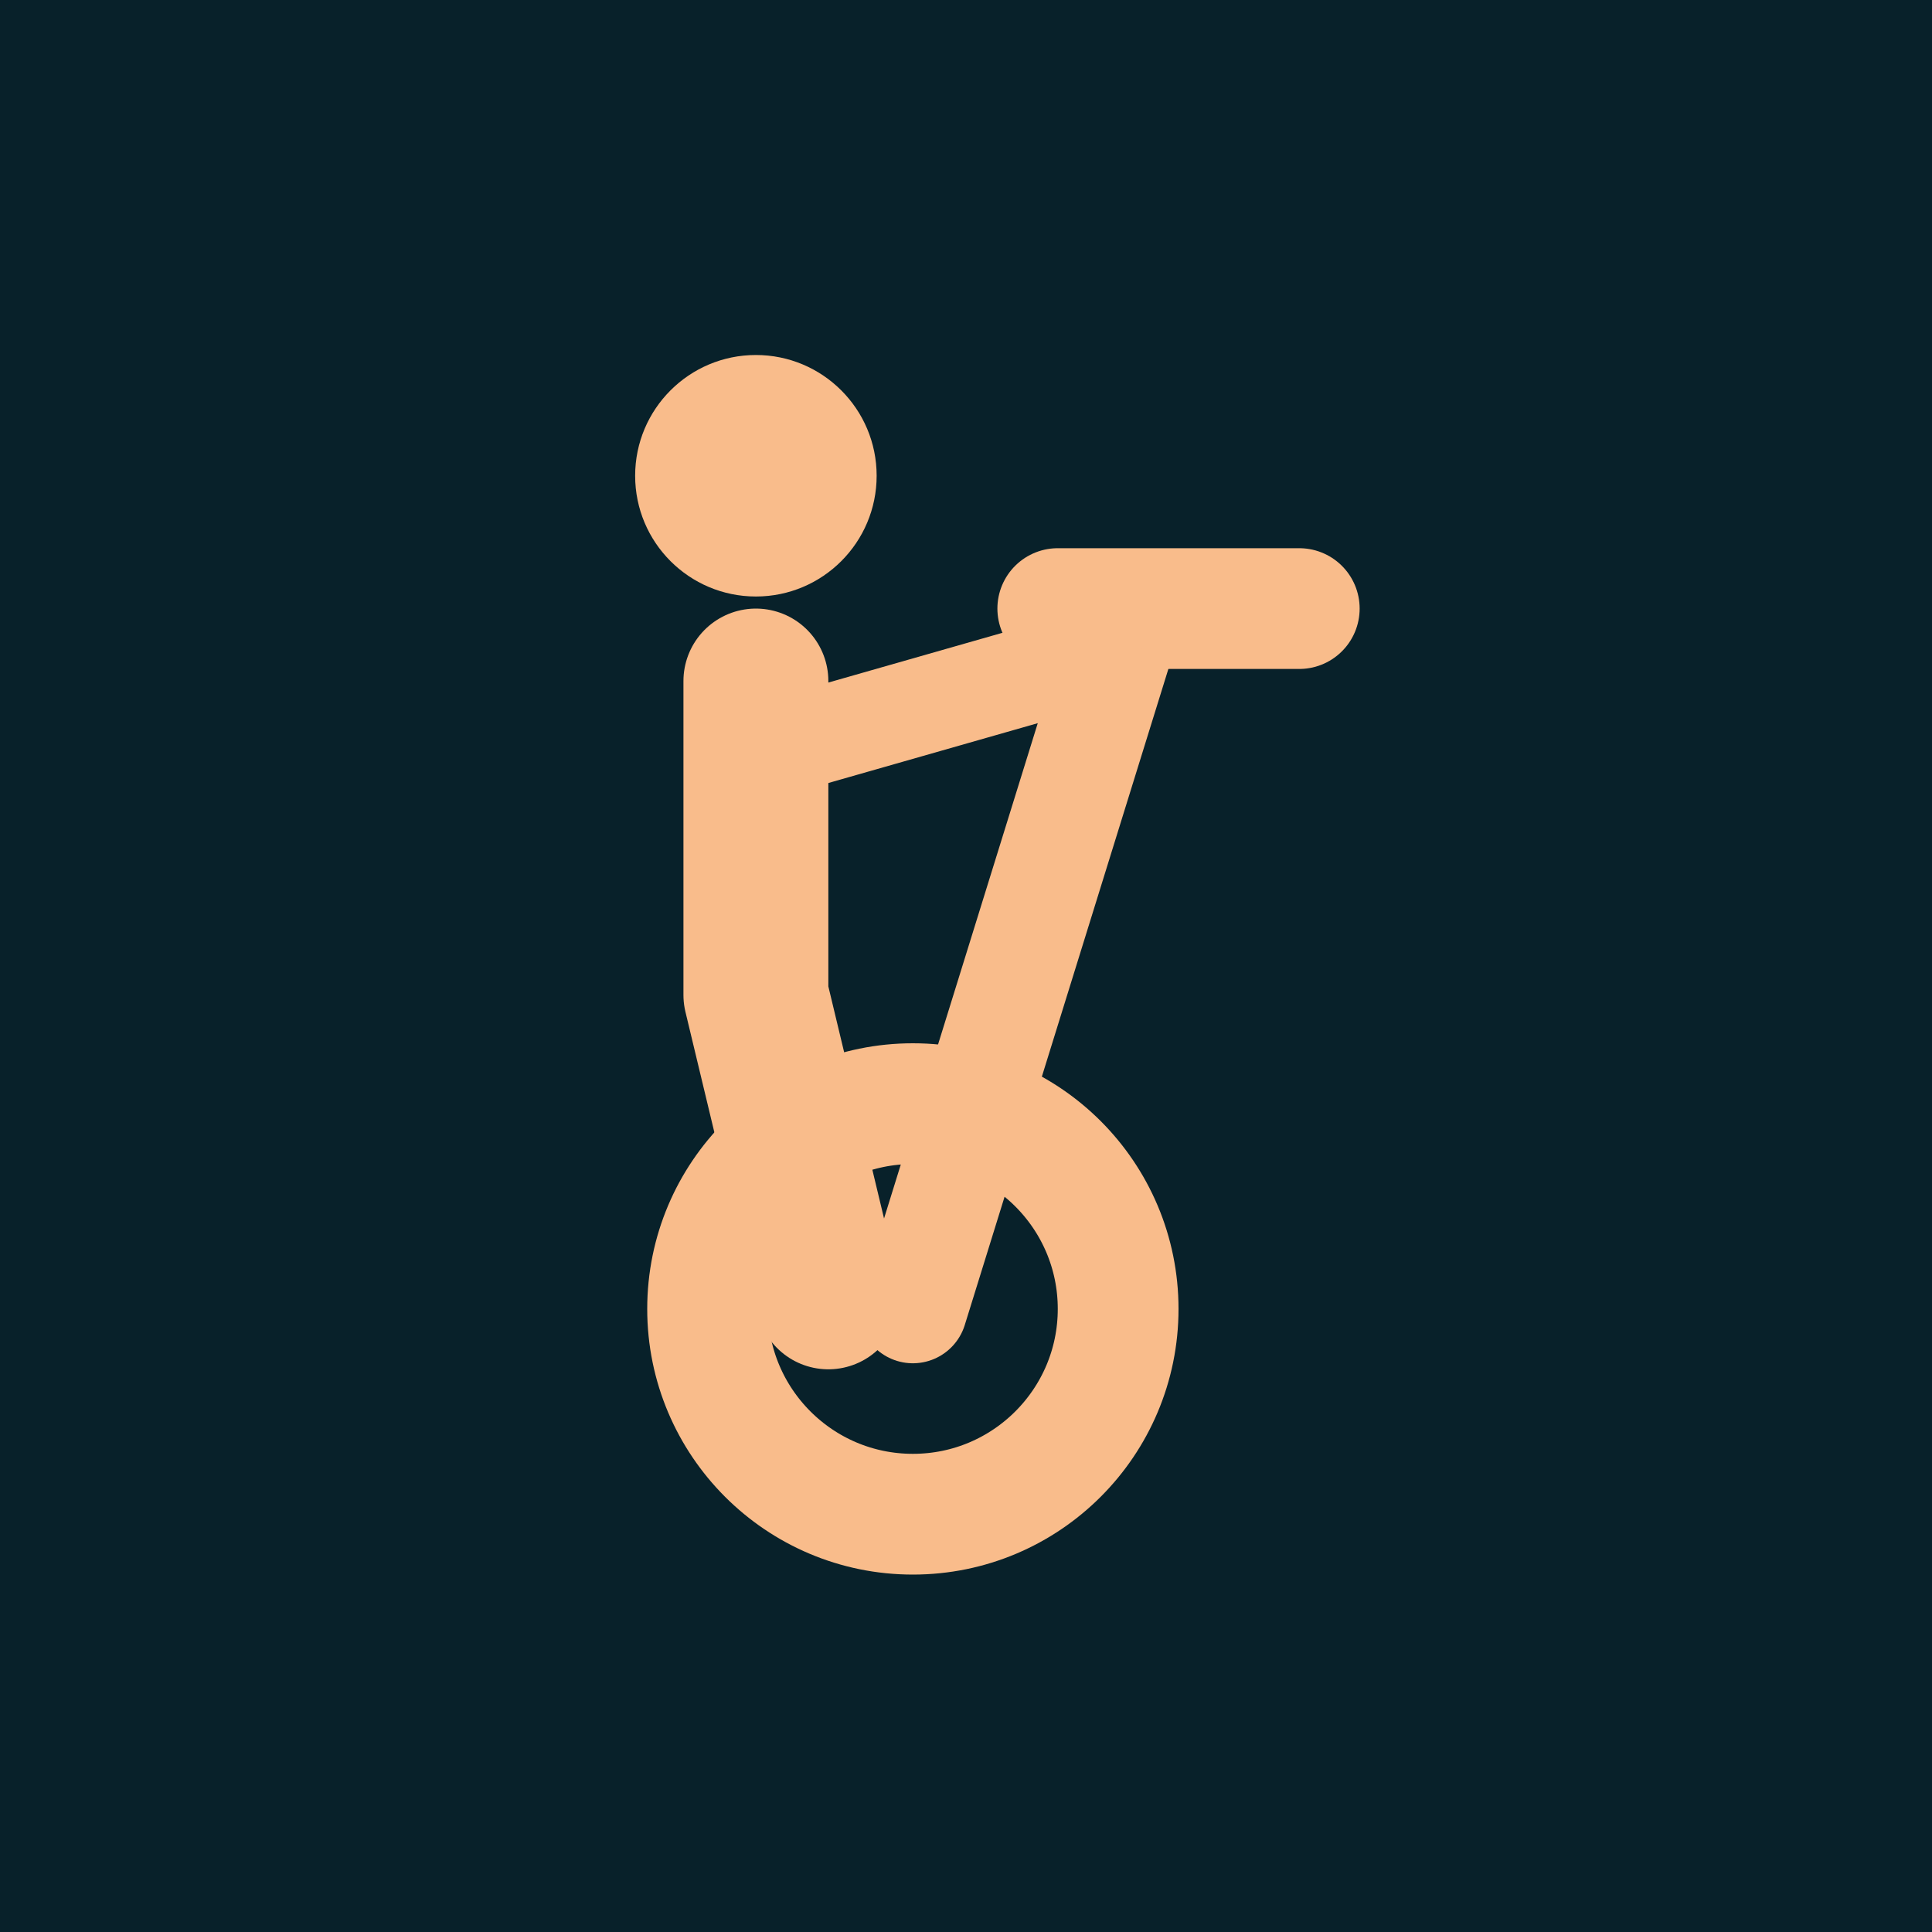
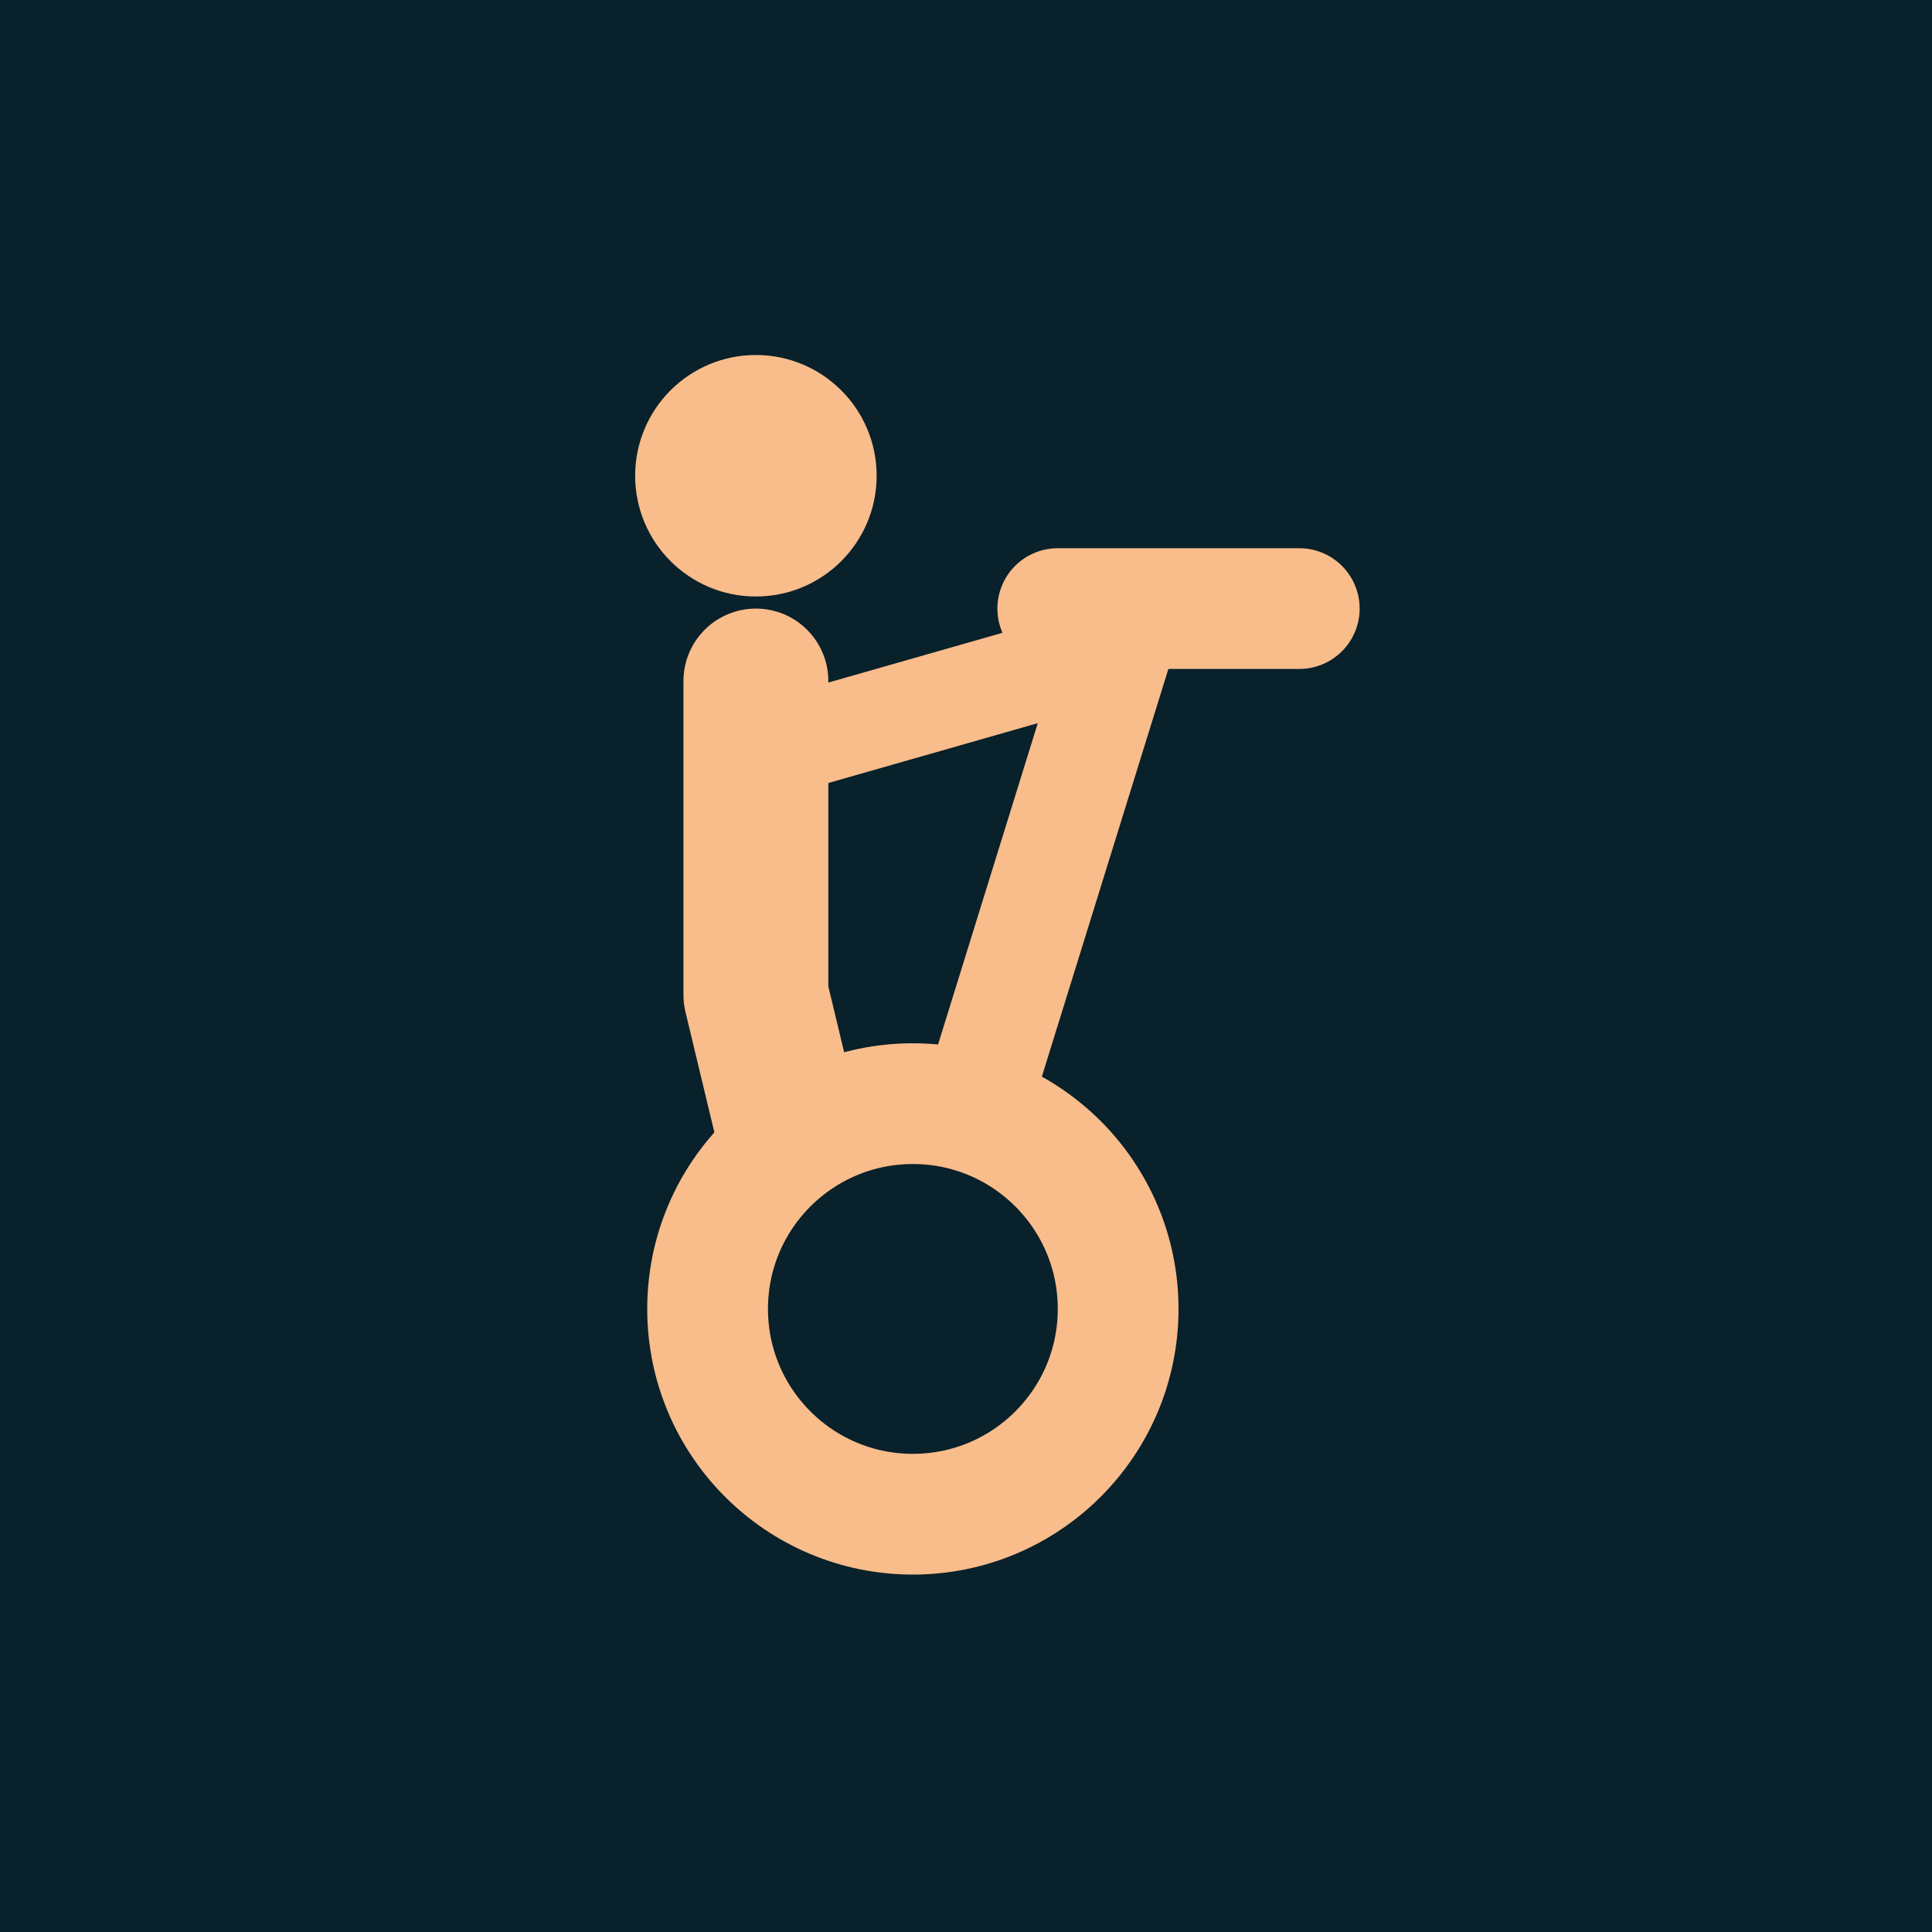
<svg xmlns="http://www.w3.org/2000/svg" viewBox="0 0 32 32" width="32" height="32">
  <rect width="32" height="32" fill="#08212a" />
  <g transform="translate(16 16) scale(0.8) translate(-17.1 -17.4)">
    <g fill="none" stroke="#f9bc8b" stroke-linecap="round" stroke-linejoin="round">
-       <circle cx="16" cy="24.5" r="4.25" stroke-width="2.5" />
      <path d="M16 24.5L20.5 10" stroke-width="2.25" />
      <path d="M19 10h5" stroke-width="2.5" />
      <path d="M12.75 11.5v6.5l1.5 6.25" stroke-width="3" />
      <path d="M12.75 13l7 -2" stroke-width="2" />
+       <circle cx="16" cy="24.5" r="4.25" fill="#08212a" stroke-width="2.5" />
    </g>
    <circle cx="12.75" cy="7.25" r="2.5" fill="#f9bc8b" />
  </g>
</svg>
